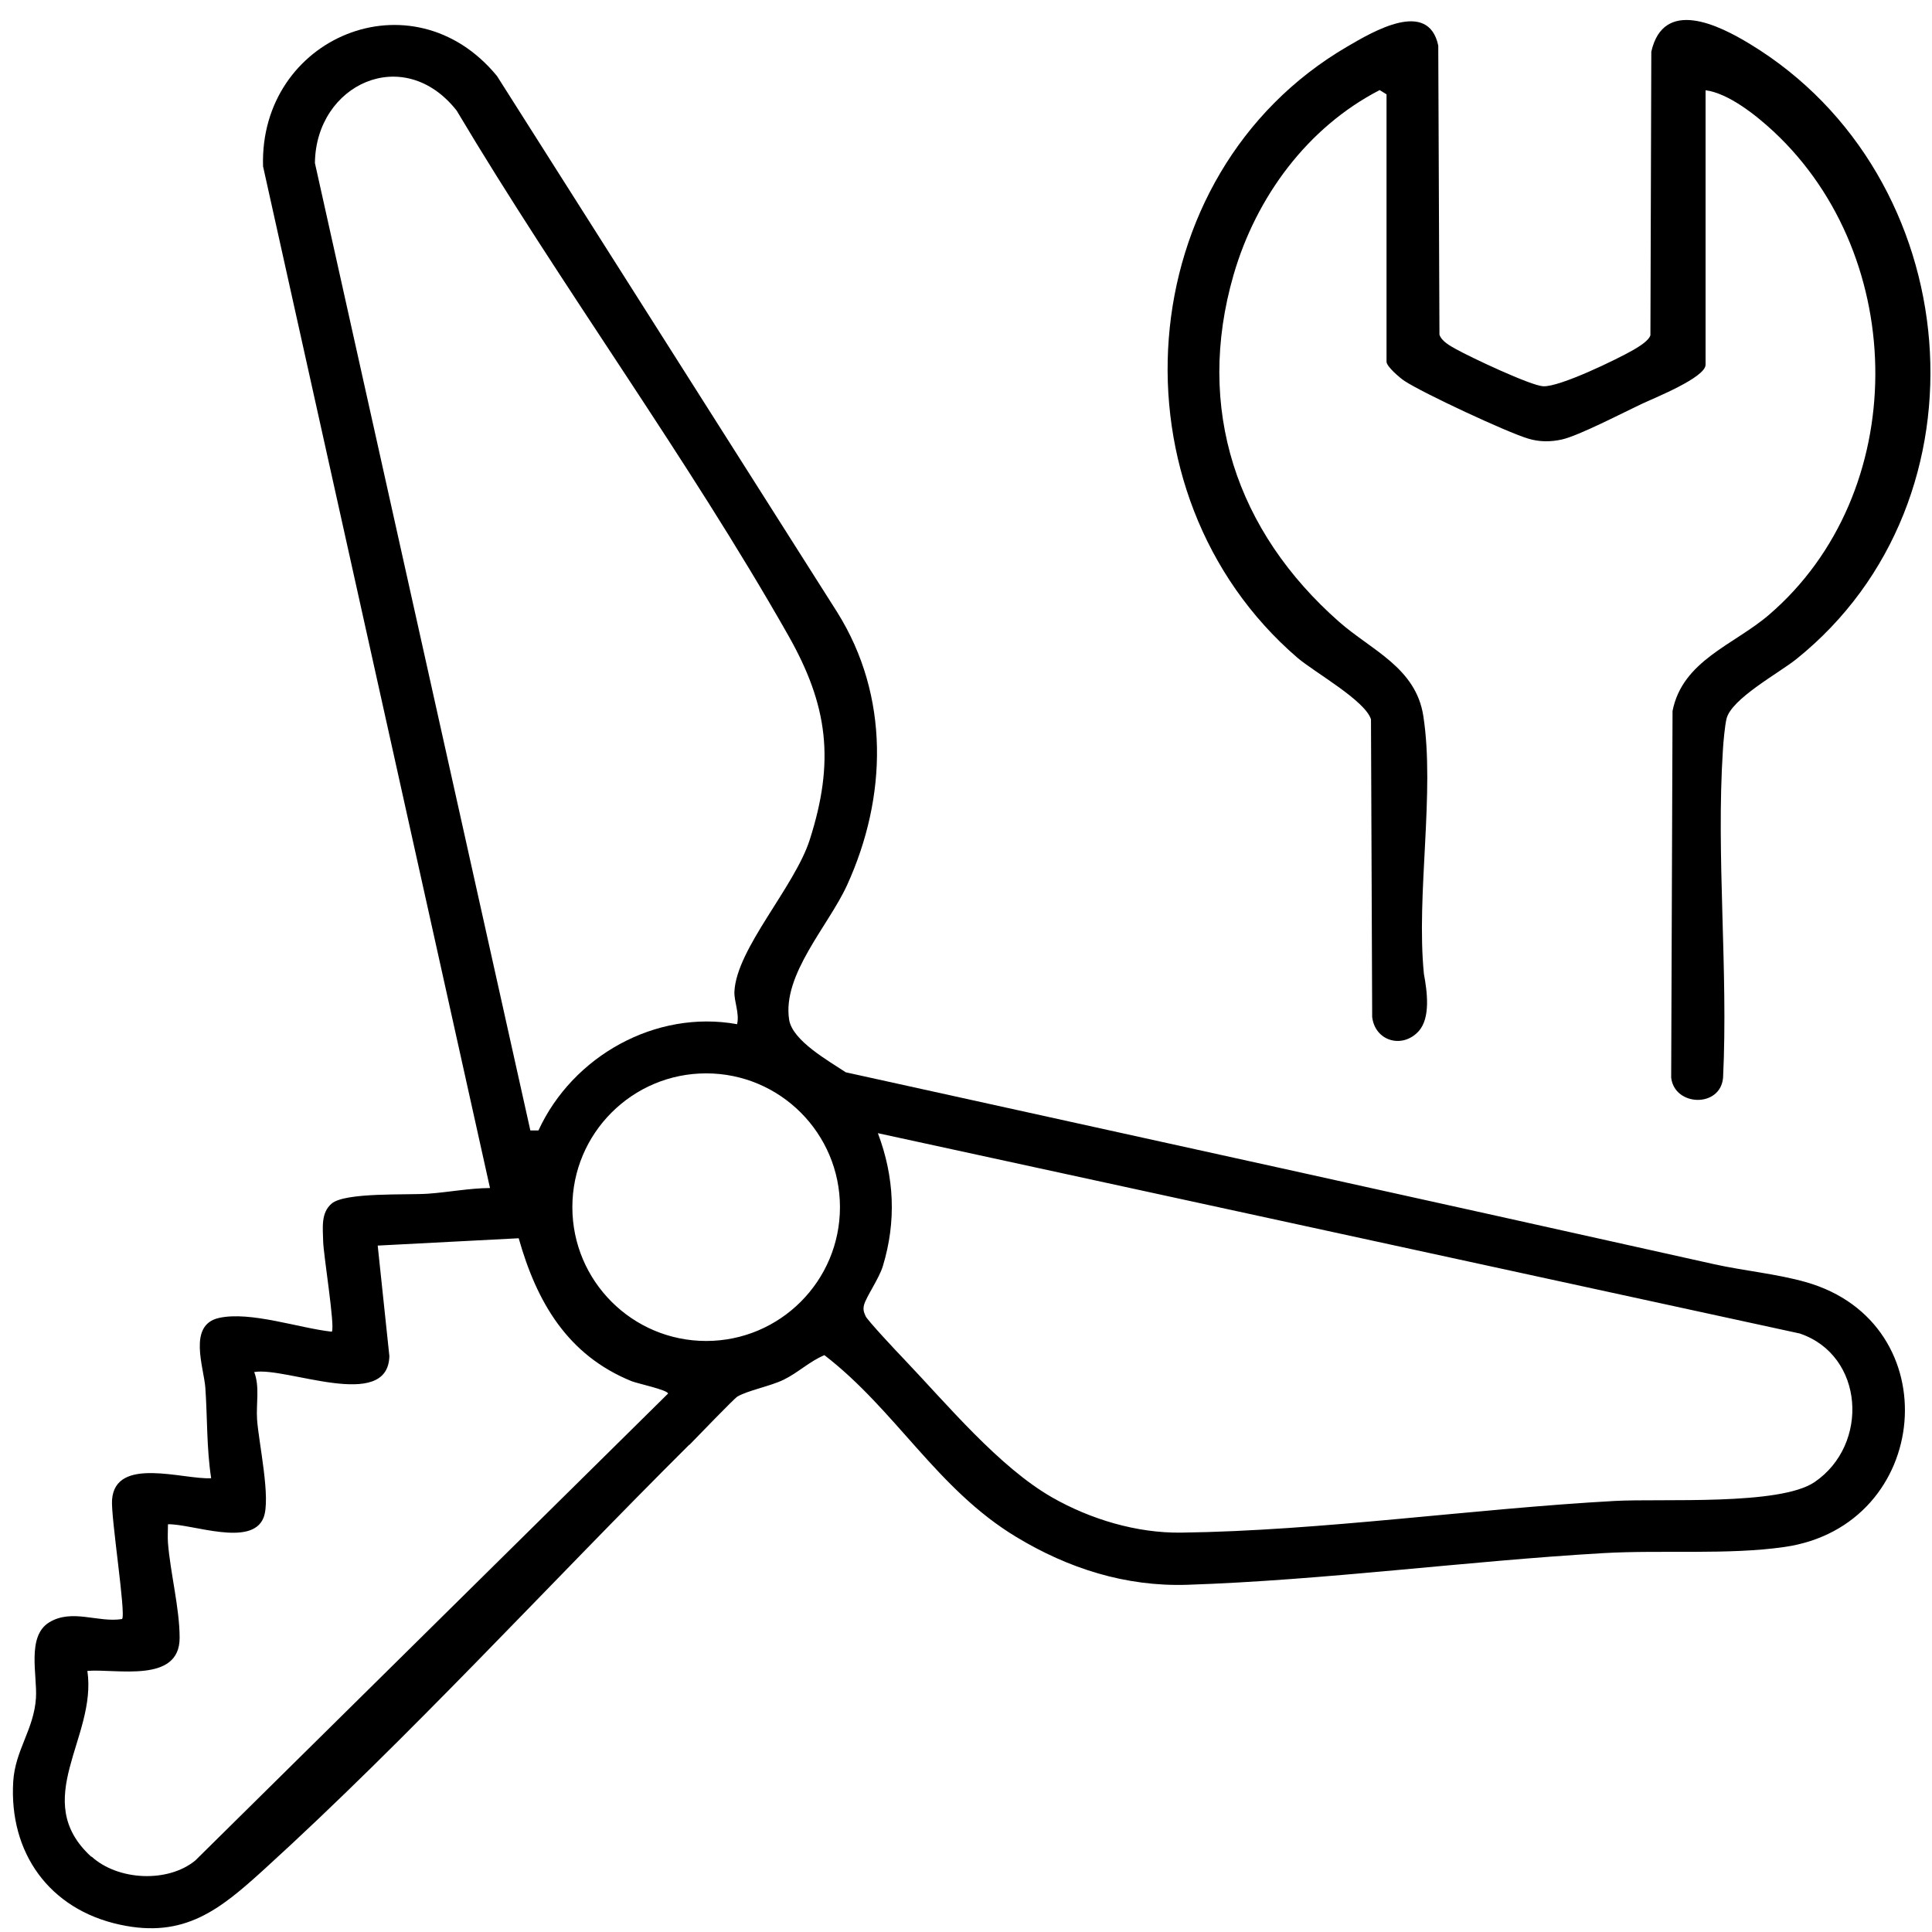
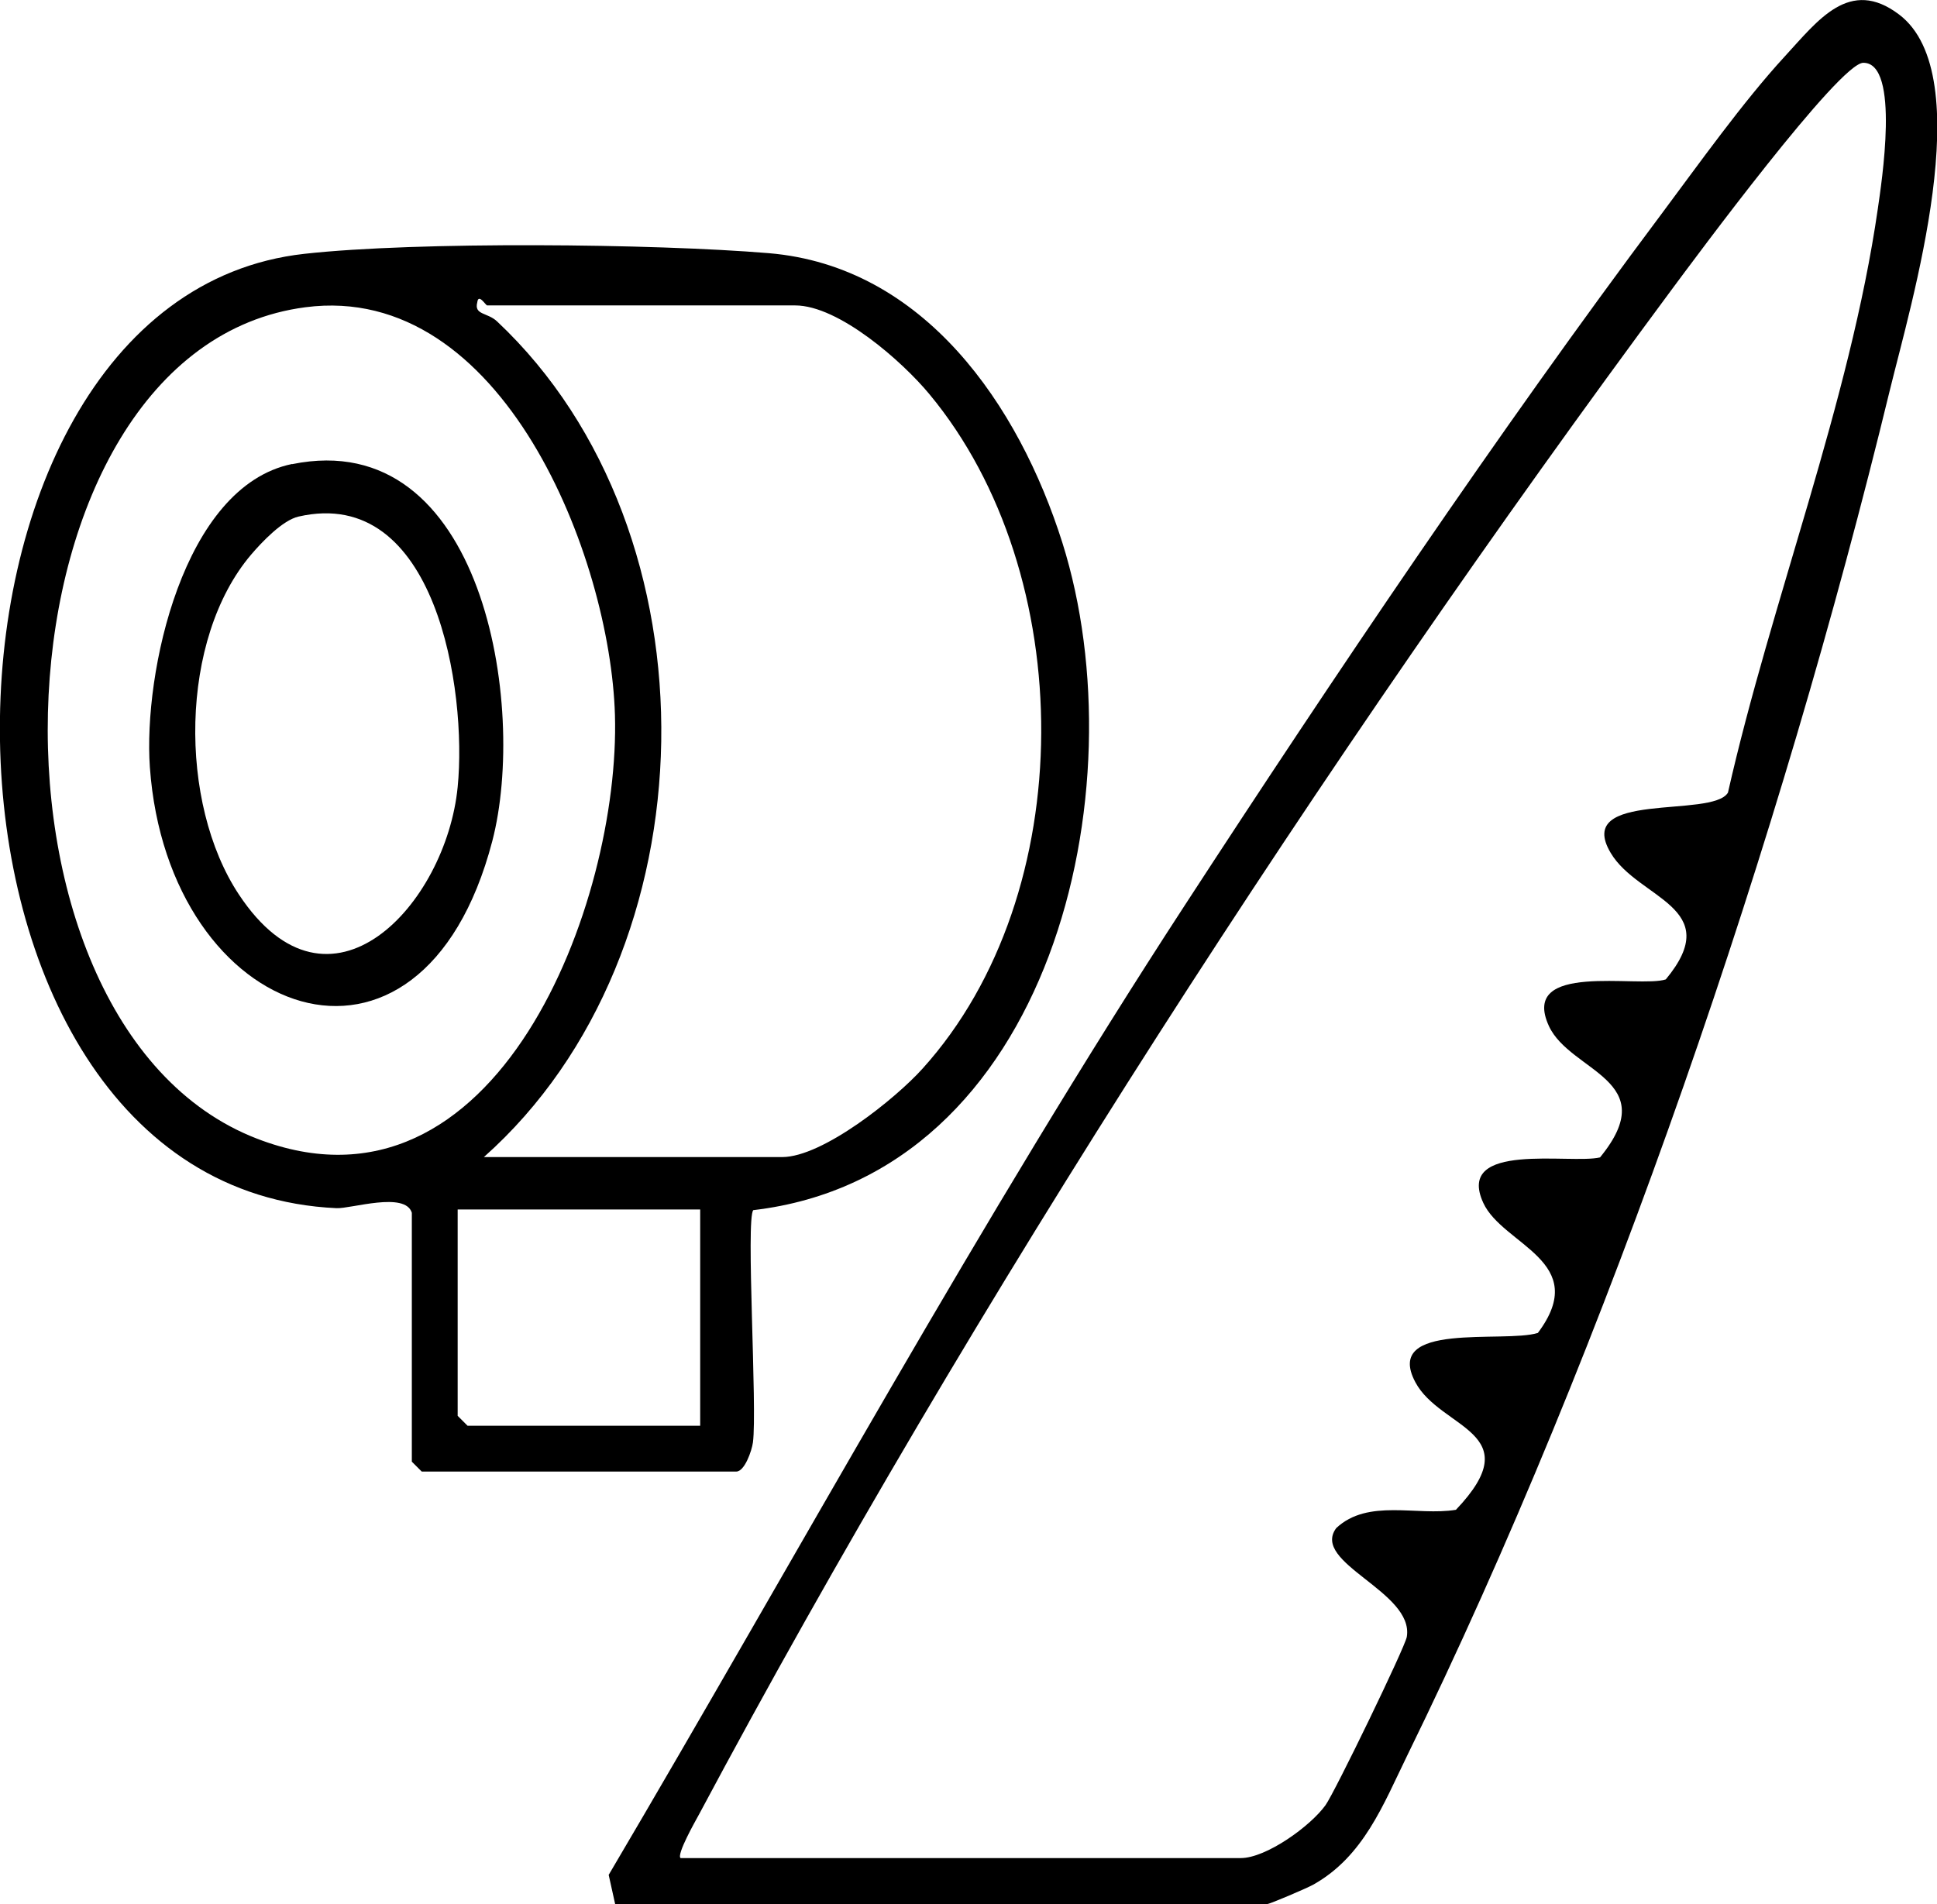
- <svg xmlns="http://www.w3.org/2000/svg" width="84" height="84" viewBox="0 0 84 84" fill="none">
-   <path d="M29.968 62.814C23.91 68.839 17.774 75.554 11.495 81.267C9.565 83.022 8.024 84.296 5.203 83.679C2.148 83.016 0.387 80.559 0.575 77.458C0.66 76.087 1.472 75.203 1.563 73.831C1.628 72.843 1.147 71.14 2.142 70.536C3.136 69.931 4.267 70.562 5.307 70.393C5.489 70.211 4.813 65.947 4.872 65.206C5.015 63.295 7.985 64.341 9.181 64.27C8.98 62.963 9.019 61.644 8.928 60.337C8.863 59.447 8.154 57.607 9.519 57.302C10.884 56.996 13.023 57.75 14.427 57.9C14.576 57.692 14.063 54.559 14.05 53.967C14.037 53.376 13.946 52.732 14.42 52.329C15.012 51.829 17.709 51.965 18.613 51.9C19.516 51.835 20.407 51.66 21.304 51.653L11.437 7.232C11.268 1.623 17.93 -1.172 21.609 3.306L36.403 26.622C38.685 30.268 38.581 34.649 36.826 38.491C36.02 40.252 34.005 42.371 34.31 44.334C34.453 45.251 36.033 46.128 36.774 46.622C49.364 49.391 61.955 52.16 74.539 54.968C75.832 55.254 77.249 55.384 78.51 55.742C84.776 57.516 83.996 66.337 77.587 67.26C75.156 67.611 72.244 67.383 69.729 67.526C63.762 67.871 57.554 68.709 51.613 68.904C48.942 68.989 46.452 68.196 44.184 66.824C40.739 64.744 38.958 61.319 35.844 58.92C35.201 59.187 34.7 59.681 34.076 59.986C33.491 60.272 32.51 60.454 32.061 60.721C31.925 60.799 30.28 62.508 29.975 62.82L29.968 62.814ZM32.048 44.529C32.159 44.055 31.912 43.541 31.931 43.112C32.022 41.24 34.551 38.562 35.207 36.508C36.299 33.096 36.007 30.684 34.271 27.623C29.884 19.888 24.411 12.465 19.854 4.808C17.553 1.883 13.731 3.657 13.692 7.089L23.059 49.151H23.41C24.898 45.914 28.512 43.892 32.042 44.529H32.048ZM36.52 52.485C36.52 49.274 33.914 46.668 30.703 46.668C27.492 46.668 24.885 49.274 24.885 52.485C24.885 55.696 27.492 58.303 30.703 58.303C33.914 58.303 36.52 55.696 36.52 52.485ZM38.171 49.274C38.886 51.172 38.977 53.096 38.386 55.046C38.217 55.599 37.658 56.385 37.567 56.736C37.515 56.944 37.56 57.055 37.638 57.23C37.716 57.406 39.029 58.81 39.289 59.076C41.168 61.046 43.43 63.782 45.75 65.108C47.414 66.057 49.429 66.662 51.353 66.636C57.444 66.558 64.054 65.596 70.216 65.258C72.283 65.147 77.373 65.472 78.894 64.439C81.292 62.807 81.058 58.927 78.25 57.978L38.165 49.268L38.171 49.274ZM3.981 80.721C5.119 81.761 7.29 81.878 8.492 80.89L29.045 60.591C29.045 60.435 27.7 60.149 27.459 60.051C24.677 58.92 23.338 56.619 22.552 53.837L16.422 54.156L16.929 58.959C16.871 61.397 12.431 59.408 11.053 59.655C11.3 60.292 11.131 61.033 11.177 61.715C11.248 62.736 11.788 65.167 11.456 65.992C10.936 67.279 8.356 66.252 7.303 66.272C7.303 66.538 7.283 66.811 7.303 67.084C7.407 68.391 7.81 69.931 7.81 71.212C7.81 73.207 5.054 72.544 3.799 72.648C4.228 75.547 1.264 78.251 3.968 80.728L3.981 80.721Z" fill="currentColor" />
-   <path d="M60.291 4.106L59.985 3.917C56.846 5.536 54.616 8.565 53.635 11.945C51.951 17.762 53.765 23.112 58.224 27.038C59.628 28.273 61.558 29.027 61.883 31.126C62.397 34.441 61.565 38.907 61.909 42.345C62.046 43.08 62.215 44.263 61.669 44.848C60.96 45.608 59.784 45.264 59.66 44.217L59.608 31.276C59.355 30.457 57.158 29.235 56.41 28.598C48.123 21.461 49.059 7.583 58.575 2.026C59.699 1.369 62.098 -0.054 62.533 1.98L62.585 14.551C62.683 14.844 63.06 15.045 63.32 15.188C63.924 15.526 66.55 16.768 67.096 16.794C67.811 16.833 70.301 15.624 71.016 15.214C71.237 15.084 71.679 14.824 71.757 14.577L71.796 2.247C72.329 -0.1 74.727 1.083 76.099 1.922C85.511 7.642 86.765 21.708 78.094 28.663C77.347 29.261 75.267 30.385 75.065 31.256C74.994 31.549 74.929 32.264 74.909 32.602C74.61 37.23 75.143 42.189 74.916 46.856C74.805 48.169 72.81 48.117 72.66 46.856L72.719 30.912C73.154 28.715 75.39 28.039 76.911 26.732C83.073 21.441 83.015 11.217 77.113 5.718C76.365 5.022 75.156 4.054 74.155 3.924V15.858C74.155 16.417 71.9 17.314 71.367 17.567C70.58 17.938 68.624 18.952 67.909 19.108C67.415 19.218 66.927 19.218 66.44 19.069C65.536 18.802 61.857 17.086 61.071 16.566C60.869 16.436 60.284 15.936 60.284 15.728V4.106H60.291Z" fill="currentColor" />
+ <svg xmlns="http://www.w3.org/2000/svg" id="Layer_2" data-name="Layer 2" viewBox="0 0 117.49 115.51">
+   <defs>
+   </defs>
+   <g id="Layer_1-2" data-name="Layer 1">
+     <g>
+       <path d="M37.31,115.51l-.39-1.76c11.57-19.62,22.51-39.74,34.96-58.85,9.03-13.87,18.97-28.65,28.87-41.88,2.27-3.04,4.97-6.84,7.5-9.59,2.02-2.19,3.93-4.83,6.94-2.55,4.89,3.7.72,17.53-.57,22.83-6.59,27.14-17,57.75-29.27,82.81-1.45,2.97-2.64,6.11-5.69,7.82-.37.21-2.64,1.18-2.8,1.18h-39.55ZM41.28,112.73h33.98c1.54,0,4.22-1.93,5.14-3.21.56-.78,4.82-9.57,4.93-10.21.46-2.75-5.85-4.48-4.28-6.6,1.93-1.81,4.9-.72,7.26-1.11,4.51-4.74-.94-4.88-2.46-7.74-1.98-3.72,5.37-2.35,7.43-2.99,3.26-4.35-2.13-5.32-3.31-7.89-1.73-3.76,5.31-2.33,7.08-2.76,3.86-4.71-1.81-5.17-3.1-7.97-1.81-3.94,5.47-2.29,7.09-2.83,3.65-4.4-1.68-4.87-3.34-7.67-2.28-3.82,6.16-2.08,7.11-3.66,2.63-11.63,7.39-23.65,9.09-35.42.21-1.48,1.38-8.87-.88-8.86-1.45,0-10.22,11.87-11.66,13.81-21.02,28.37-42.34,61.32-58.96,92.46-.24.44-1.37,2.43-1.12,2.65Z" fill="currentColor" />
+       <path d="M24.98,73.58c-.4-1.31-3.68-.24-4.57-.28-26.98-1.23-26.8-55.15-1.95-57.9,6.83-.76,21.21-.62,28.17-.04,9.42.79,15.17,9.22,17.81,17.57,4.7,14.92-.63,38.37-18.75,40.49-.46.54.25,12.05-.02,14.09-.07.52-.51,1.77-1.01,1.77h-19.08l-.6-.6v-15.1ZM29.36,70.2h18.08c2.46,0,6.89-3.55,8.53-5.38,9.57-10.61,9.46-30.01.4-40.91-1.64-1.98-5.49-5.38-8.14-5.38h-18.68c-.09,0-.53-.76-.6-.19-.21.78.62.61,1.2,1.16,13.63,12.81,13.19,38.27-.8,50.7ZM18.53,18.64C-.93,21.17-2.58,62.05,15.58,69.08c14.58,5.64,22.05-14.37,21.72-25.7-.28-9.57-6.81-26.3-18.77-24.74ZM42.47,73.38h-14.71v12.52l.6.6h14.11v-13.12Z" fill="currentColor" />
+       <path d="M17.72,28.16c11.58-2.36,14.27,14.71,12.14,22.87-4.31,16.5-19.68,10.9-20.77-4.49-.4-5.67,1.99-17.03,8.63-18.39ZM18.11,31.34c-.97.22-2.22,1.54-2.87,2.3-4.37,5.13-4.42,15.09-.75,20.63,5.5,8.32,12.57.6,13.27-6.52.58-5.85-1.31-18.32-9.65-16.41Z" fill="currentColor" />
+     </g>
+   </g>
</svg>
